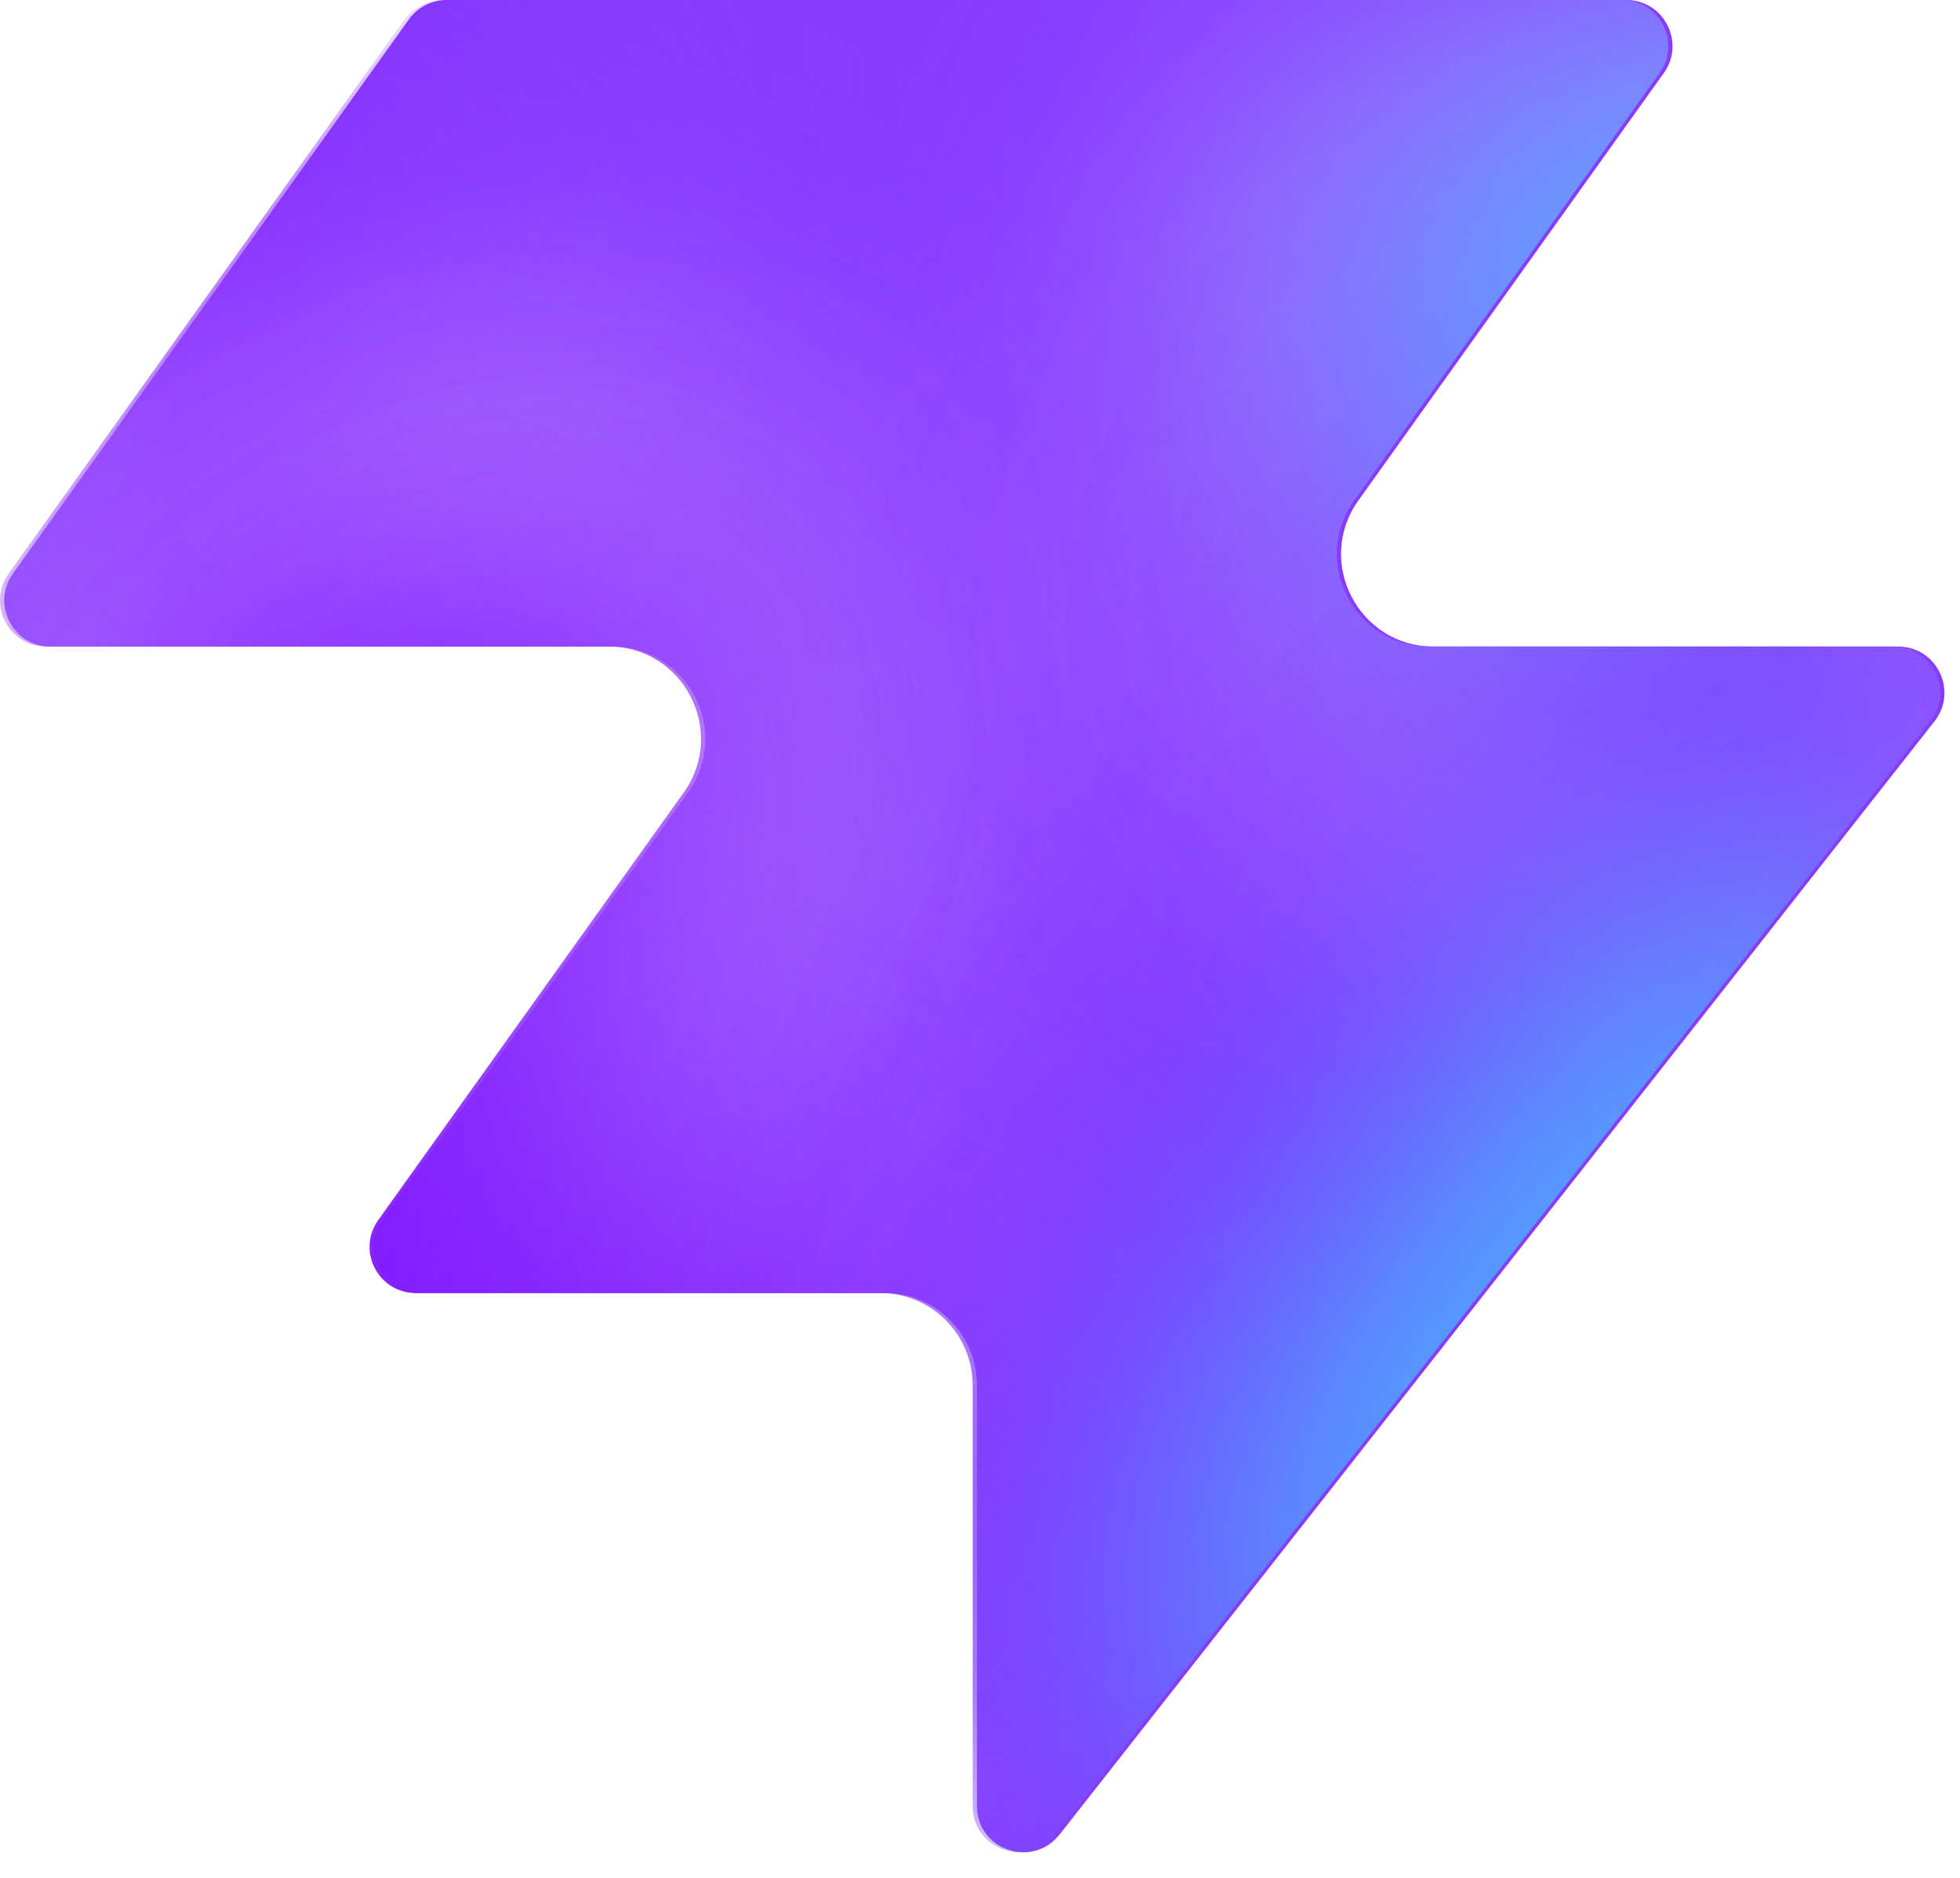
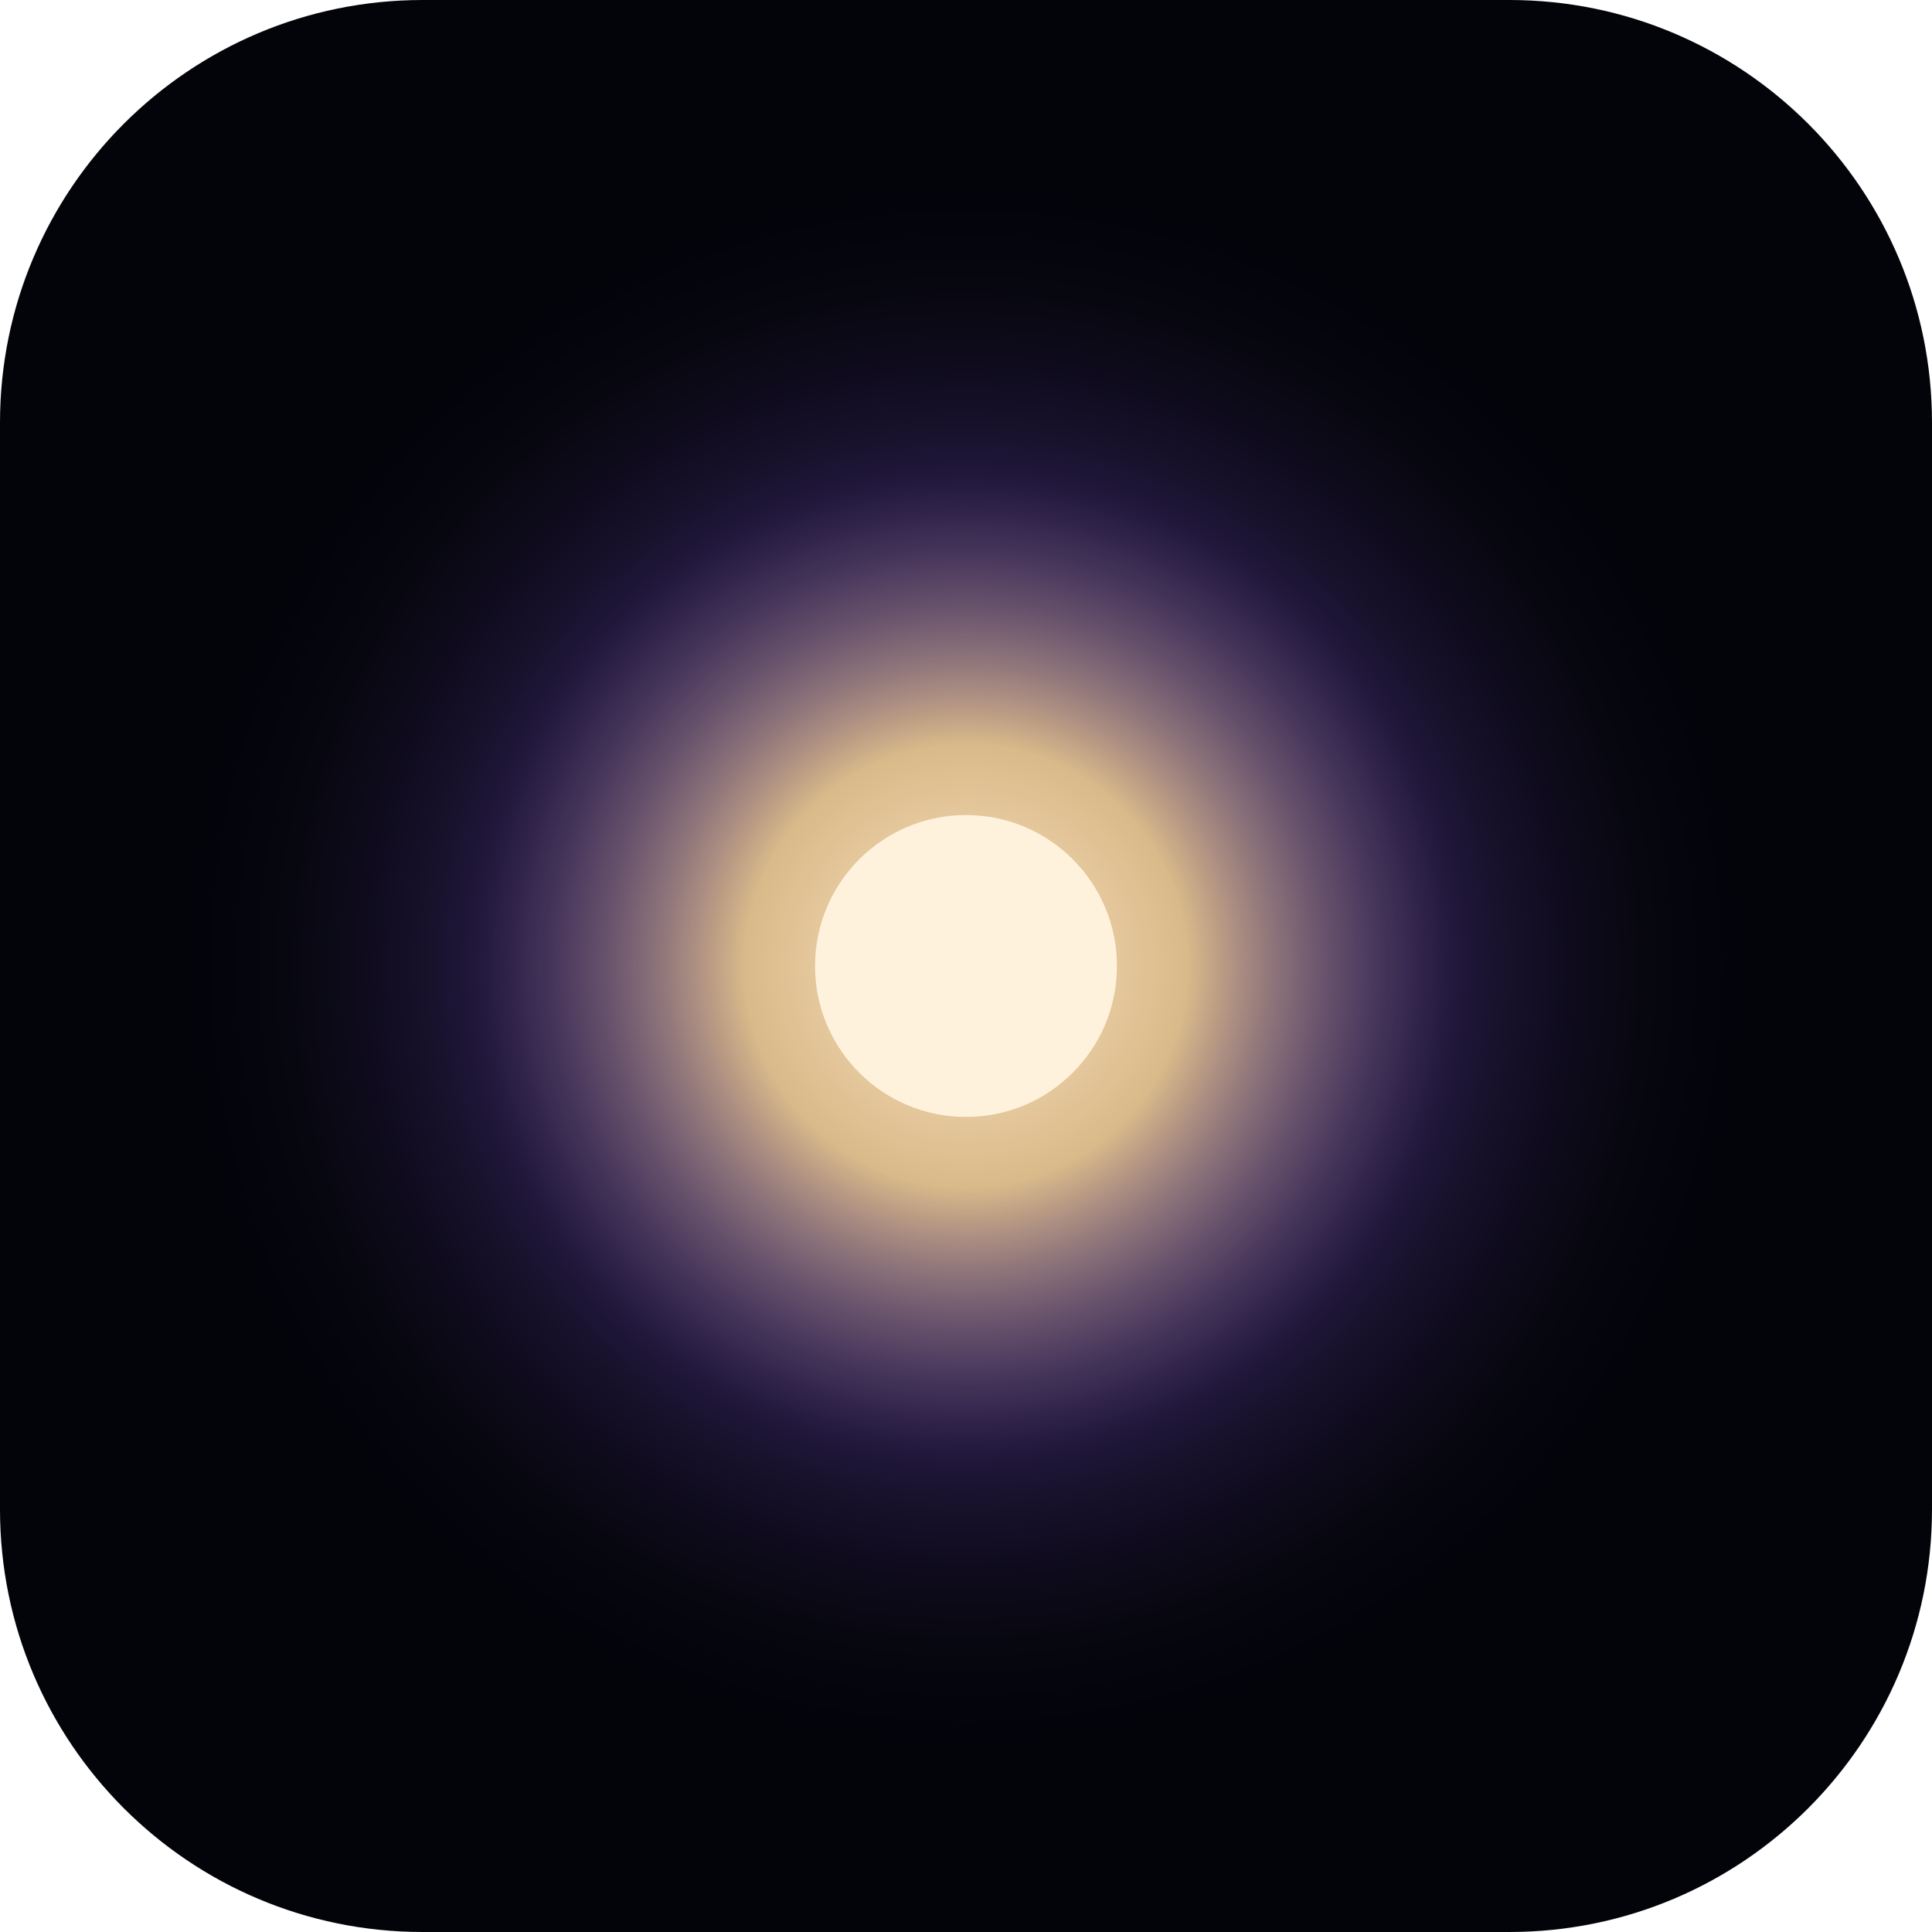
- <svg xmlns="http://www.w3.org/2000/svg" width="48" height="46" fill="none" viewBox="0 0 48 46">
-   <path fill="#863bff" d="M25.946 44.938c-.664.845-2.021.375-2.021-.698V33.937a2.26 2.26 0 0 0-2.262-2.262H10.287c-.92 0-1.456-1.04-.92-1.788l7.48-10.471c1.07-1.497 0-3.578-1.842-3.578H1.237c-.92 0-1.456-1.04-.92-1.788L10.013.474c.214-.297.556-.474.92-.474h28.894c.92 0 1.456 1.04.92 1.788l-7.48 10.471c-1.07 1.498 0 3.579 1.842 3.579h11.377c.943 0 1.473 1.088.89 1.83L25.947 44.94z" style="fill:#863bff;fill:color(display-p3 .525 .23 1);fill-opacity:1" />
-   <mask id="a" width="48" height="46" x="0" y="0" maskUnits="userSpaceOnUse" style="mask-type:alpha">
-     <path fill="#000" d="M25.842 44.938c-.664.844-2.021.375-2.021-.698V33.937a2.26 2.26 0 0 0-2.262-2.262H10.183c-.92 0-1.456-1.04-.92-1.788l7.48-10.471c1.07-1.498 0-3.579-1.842-3.579H1.133c-.92 0-1.456-1.04-.92-1.787L9.91.473c.214-.297.556-.474.92-.474h28.894c.92 0 1.456 1.04.92 1.788l-7.48 10.471c-1.07 1.498 0 3.578 1.842 3.578h11.377c.943 0 1.473 1.088.89 1.832L25.843 44.94z" style="fill:#000;fill-opacity:1" />
-   </mask>
-   <g mask="url(#a)">
-     <g filter="url(#b)">
-       <ellipse cx="5.508" cy="14.704" fill="#ede6ff" rx="5.508" ry="14.704" style="fill:#ede6ff;fill:color(display-p3 .927 .903 1);fill-opacity:1" transform="matrix(.00324 1 1 -.00324 -4.47 31.516)" />
-     </g>
-     <g filter="url(#c)">
-       <ellipse cx="10.399" cy="29.851" fill="#ede6ff" rx="10.399" ry="29.851" style="fill:#ede6ff;fill:color(display-p3 .927 .903 1);fill-opacity:1" transform="matrix(.00324 1 1 -.00324 -39.328 7.883)" />
-     </g>
-     <g filter="url(#d)">
-       <ellipse cx="5.508" cy="30.487" fill="#7e14ff" rx="5.508" ry="30.487" style="fill:#7e14ff;fill:color(display-p3 .492 .077 1);fill-opacity:1" transform="rotate(89.814 -25.913 -14.639)scale(1 -1)" />
-     </g>
-     <g filter="url(#e)">
-       <ellipse cx="5.508" cy="30.599" fill="#7e14ff" rx="5.508" ry="30.599" style="fill:#7e14ff;fill:color(display-p3 .492 .077 1);fill-opacity:1" transform="rotate(89.814 -32.644 -3.334)scale(1 -1)" />
-     </g>
-     <g filter="url(#f)">
-       <ellipse cx="5.508" cy="30.599" fill="#7e14ff" rx="5.508" ry="30.599" style="fill:#7e14ff;fill:color(display-p3 .492 .077 1);fill-opacity:1" transform="matrix(.00324 1 1 -.00324 -34.34 30.47)" />
-     </g>
-     <g filter="url(#g)">
-       <ellipse cx="14.072" cy="22.078" fill="#ede6ff" rx="14.072" ry="22.078" style="fill:#ede6ff;fill:color(display-p3 .927 .903 1);fill-opacity:1" transform="rotate(93.35 24.506 48.493)scale(-1 1)" />
-     </g>
-     <g filter="url(#h)">
-       <ellipse cx="3.47" cy="21.501" fill="#7e14ff" rx="3.47" ry="21.501" style="fill:#7e14ff;fill:color(display-p3 .492 .077 1);fill-opacity:1" transform="rotate(89.009 28.708 47.59)scale(-1 1)" />
-     </g>
-     <g filter="url(#i)">
-       <ellipse cx="3.47" cy="21.501" fill="#7e14ff" rx="3.47" ry="21.501" style="fill:#7e14ff;fill:color(display-p3 .492 .077 1);fill-opacity:1" transform="rotate(89.009 28.708 47.59)scale(-1 1)" />
-     </g>
-     <g filter="url(#j)">
-       <ellipse cx=".387" cy="8.972" fill="#7e14ff" rx="4.407" ry="29.108" style="fill:#7e14ff;fill:color(display-p3 .492 .077 1);fill-opacity:1" transform="rotate(39.51 .387 8.972)" />
-     </g>
-     <g filter="url(#k)">
-       <ellipse cx="47.523" cy="-6.092" fill="#7e14ff" rx="4.407" ry="29.108" style="fill:#7e14ff;fill:color(display-p3 .492 .077 1);fill-opacity:1" transform="rotate(37.892 47.523 -6.092)" />
-     </g>
-     <g filter="url(#l)">
-       <ellipse cx="41.412" cy="6.333" fill="#47bfff" rx="5.971" ry="9.665" style="fill:#47bfff;fill:color(display-p3 .28 .748 1);fill-opacity:1" transform="rotate(37.892 41.412 6.333)" />
-     </g>
-     <g filter="url(#m)">
-       <ellipse cx="-1.879" cy="38.332" fill="#7e14ff" rx="4.407" ry="29.108" style="fill:#7e14ff;fill:color(display-p3 .492 .077 1);fill-opacity:1" transform="rotate(37.892 -1.88 38.332)" />
-     </g>
-     <g filter="url(#n)">
-       <ellipse cx="-1.879" cy="38.332" fill="#7e14ff" rx="4.407" ry="29.108" style="fill:#7e14ff;fill:color(display-p3 .492 .077 1);fill-opacity:1" transform="rotate(37.892 -1.88 38.332)" />
-     </g>
-     <g filter="url(#o)">
-       <ellipse cx="35.651" cy="29.907" fill="#7e14ff" rx="4.407" ry="29.108" style="fill:#7e14ff;fill:color(display-p3 .492 .077 1);fill-opacity:1" transform="rotate(37.892 35.651 29.907)" />
-     </g>
-     <g filter="url(#p)">
-       <ellipse cx="38.418" cy="32.4" fill="#47bfff" rx="5.971" ry="15.297" style="fill:#47bfff;fill:color(display-p3 .28 .748 1);fill-opacity:1" transform="rotate(37.892 38.418 32.4)" />
-     </g>
-   </g>
+ <svg xmlns="http://www.w3.org/2000/svg" viewBox="0 0 64 64">
  <defs>
-     <filter id="b" width="60.045" height="41.654" x="-19.77" y="16.149" color-interpolation-filters="sRGB" filterUnits="userSpaceOnUse">
-       <feFlood flood-opacity="0" result="BackgroundImageFix" />
-       <feBlend in="SourceGraphic" in2="BackgroundImageFix" result="shape" />
-       <feGaussianBlur result="effect1_foregroundBlur_2002_17158" stdDeviation="7.659" />
-     </filter>
-     <filter id="c" width="90.34" height="51.437" x="-54.613" y="-7.533" color-interpolation-filters="sRGB" filterUnits="userSpaceOnUse">
-       <feFlood flood-opacity="0" result="BackgroundImageFix" />
-       <feBlend in="SourceGraphic" in2="BackgroundImageFix" result="shape" />
-       <feGaussianBlur result="effect1_foregroundBlur_2002_17158" stdDeviation="7.659" />
-     </filter>
-     <filter id="d" width="79.355" height="29.4" x="-49.64" y="2.03" color-interpolation-filters="sRGB" filterUnits="userSpaceOnUse">
-       <feFlood flood-opacity="0" result="BackgroundImageFix" />
-       <feBlend in="SourceGraphic" in2="BackgroundImageFix" result="shape" />
-       <feGaussianBlur result="effect1_foregroundBlur_2002_17158" stdDeviation="4.596" />
-     </filter>
-     <filter id="e" width="79.579" height="29.4" x="-45.045" y="20.029" color-interpolation-filters="sRGB" filterUnits="userSpaceOnUse">
-       <feFlood flood-opacity="0" result="BackgroundImageFix" />
-       <feBlend in="SourceGraphic" in2="BackgroundImageFix" result="shape" />
-       <feGaussianBlur result="effect1_foregroundBlur_2002_17158" stdDeviation="4.596" />
-     </filter>
-     <filter id="f" width="79.579" height="29.4" x="-43.513" y="21.178" color-interpolation-filters="sRGB" filterUnits="userSpaceOnUse">
-       <feFlood flood-opacity="0" result="BackgroundImageFix" />
-       <feBlend in="SourceGraphic" in2="BackgroundImageFix" result="shape" />
-       <feGaussianBlur result="effect1_foregroundBlur_2002_17158" stdDeviation="4.596" />
-     </filter>
-     <filter id="g" width="74.749" height="58.852" x="15.756" y="-17.901" color-interpolation-filters="sRGB" filterUnits="userSpaceOnUse">
-       <feFlood flood-opacity="0" result="BackgroundImageFix" />
-       <feBlend in="SourceGraphic" in2="BackgroundImageFix" result="shape" />
-       <feGaussianBlur result="effect1_foregroundBlur_2002_17158" stdDeviation="7.659" />
-     </filter>
-     <filter id="h" width="61.377" height="25.362" x="23.548" y="2.284" color-interpolation-filters="sRGB" filterUnits="userSpaceOnUse">
-       <feFlood flood-opacity="0" result="BackgroundImageFix" />
-       <feBlend in="SourceGraphic" in2="BackgroundImageFix" result="shape" />
-       <feGaussianBlur result="effect1_foregroundBlur_2002_17158" stdDeviation="4.596" />
-     </filter>
-     <filter id="i" width="61.377" height="25.362" x="23.548" y="2.284" color-interpolation-filters="sRGB" filterUnits="userSpaceOnUse">
-       <feFlood flood-opacity="0" result="BackgroundImageFix" />
-       <feBlend in="SourceGraphic" in2="BackgroundImageFix" result="shape" />
-       <feGaussianBlur result="effect1_foregroundBlur_2002_17158" stdDeviation="4.596" />
-     </filter>
-     <filter id="j" width="56.045" height="63.649" x="-27.636" y="-22.853" color-interpolation-filters="sRGB" filterUnits="userSpaceOnUse">
-       <feFlood flood-opacity="0" result="BackgroundImageFix" />
-       <feBlend in="SourceGraphic" in2="BackgroundImageFix" result="shape" />
-       <feGaussianBlur result="effect1_foregroundBlur_2002_17158" stdDeviation="4.596" />
-     </filter>
-     <filter id="k" width="54.814" height="64.646" x="20.116" y="-38.415" color-interpolation-filters="sRGB" filterUnits="userSpaceOnUse">
-       <feFlood flood-opacity="0" result="BackgroundImageFix" />
-       <feBlend in="SourceGraphic" in2="BackgroundImageFix" result="shape" />
-       <feGaussianBlur result="effect1_foregroundBlur_2002_17158" stdDeviation="4.596" />
-     </filter>
-     <filter id="l" width="33.541" height="35.313" x="24.641" y="-11.323" color-interpolation-filters="sRGB" filterUnits="userSpaceOnUse">
-       <feFlood flood-opacity="0" result="BackgroundImageFix" />
-       <feBlend in="SourceGraphic" in2="BackgroundImageFix" result="shape" />
-       <feGaussianBlur result="effect1_foregroundBlur_2002_17158" stdDeviation="4.596" />
-     </filter>
-     <filter id="m" width="54.814" height="64.646" x="-29.286" y="6.009" color-interpolation-filters="sRGB" filterUnits="userSpaceOnUse">
-       <feFlood flood-opacity="0" result="BackgroundImageFix" />
-       <feBlend in="SourceGraphic" in2="BackgroundImageFix" result="shape" />
-       <feGaussianBlur result="effect1_foregroundBlur_2002_17158" stdDeviation="4.596" />
-     </filter>
-     <filter id="n" width="54.814" height="64.646" x="-29.286" y="6.009" color-interpolation-filters="sRGB" filterUnits="userSpaceOnUse">
-       <feFlood flood-opacity="0" result="BackgroundImageFix" />
-       <feBlend in="SourceGraphic" in2="BackgroundImageFix" result="shape" />
-       <feGaussianBlur result="effect1_foregroundBlur_2002_17158" stdDeviation="4.596" />
-     </filter>
-     <filter id="o" width="54.814" height="64.646" x="8.244" y="-2.416" color-interpolation-filters="sRGB" filterUnits="userSpaceOnUse">
-       <feFlood flood-opacity="0" result="BackgroundImageFix" />
-       <feBlend in="SourceGraphic" in2="BackgroundImageFix" result="shape" />
-       <feGaussianBlur result="effect1_foregroundBlur_2002_17158" stdDeviation="4.596" />
-     </filter>
-     <filter id="p" width="39.409" height="43.623" x="18.713" y="10.588" color-interpolation-filters="sRGB" filterUnits="userSpaceOnUse">
-       <feFlood flood-opacity="0" result="BackgroundImageFix" />
-       <feBlend in="SourceGraphic" in2="BackgroundImageFix" result="shape" />
-       <feGaussianBlur result="effect1_foregroundBlur_2002_17158" stdDeviation="4.596" />
-     </filter>
+     <radialGradient id="glow" cx="50%" cy="50%" r="50%">
+       <stop offset="0%" stop-color="#ffe9c9" />
+       <stop offset="28%" stop-color="#ffd9a0" stop-opacity="0.85" />
+       <stop offset="62%" stop-color="#8a5ce6" stop-opacity="0.22" />
+       <stop offset="100%" stop-color="#03040a" stop-opacity="0" />
+     </radialGradient>
  </defs>
+   <rect width="64" height="64" rx="14" fill="#03040a" />
+   <circle cx="32" cy="32" r="26" fill="url(#glow)" />
+   <circle cx="32" cy="32" r="5" fill="#fff2dd" />
</svg>
